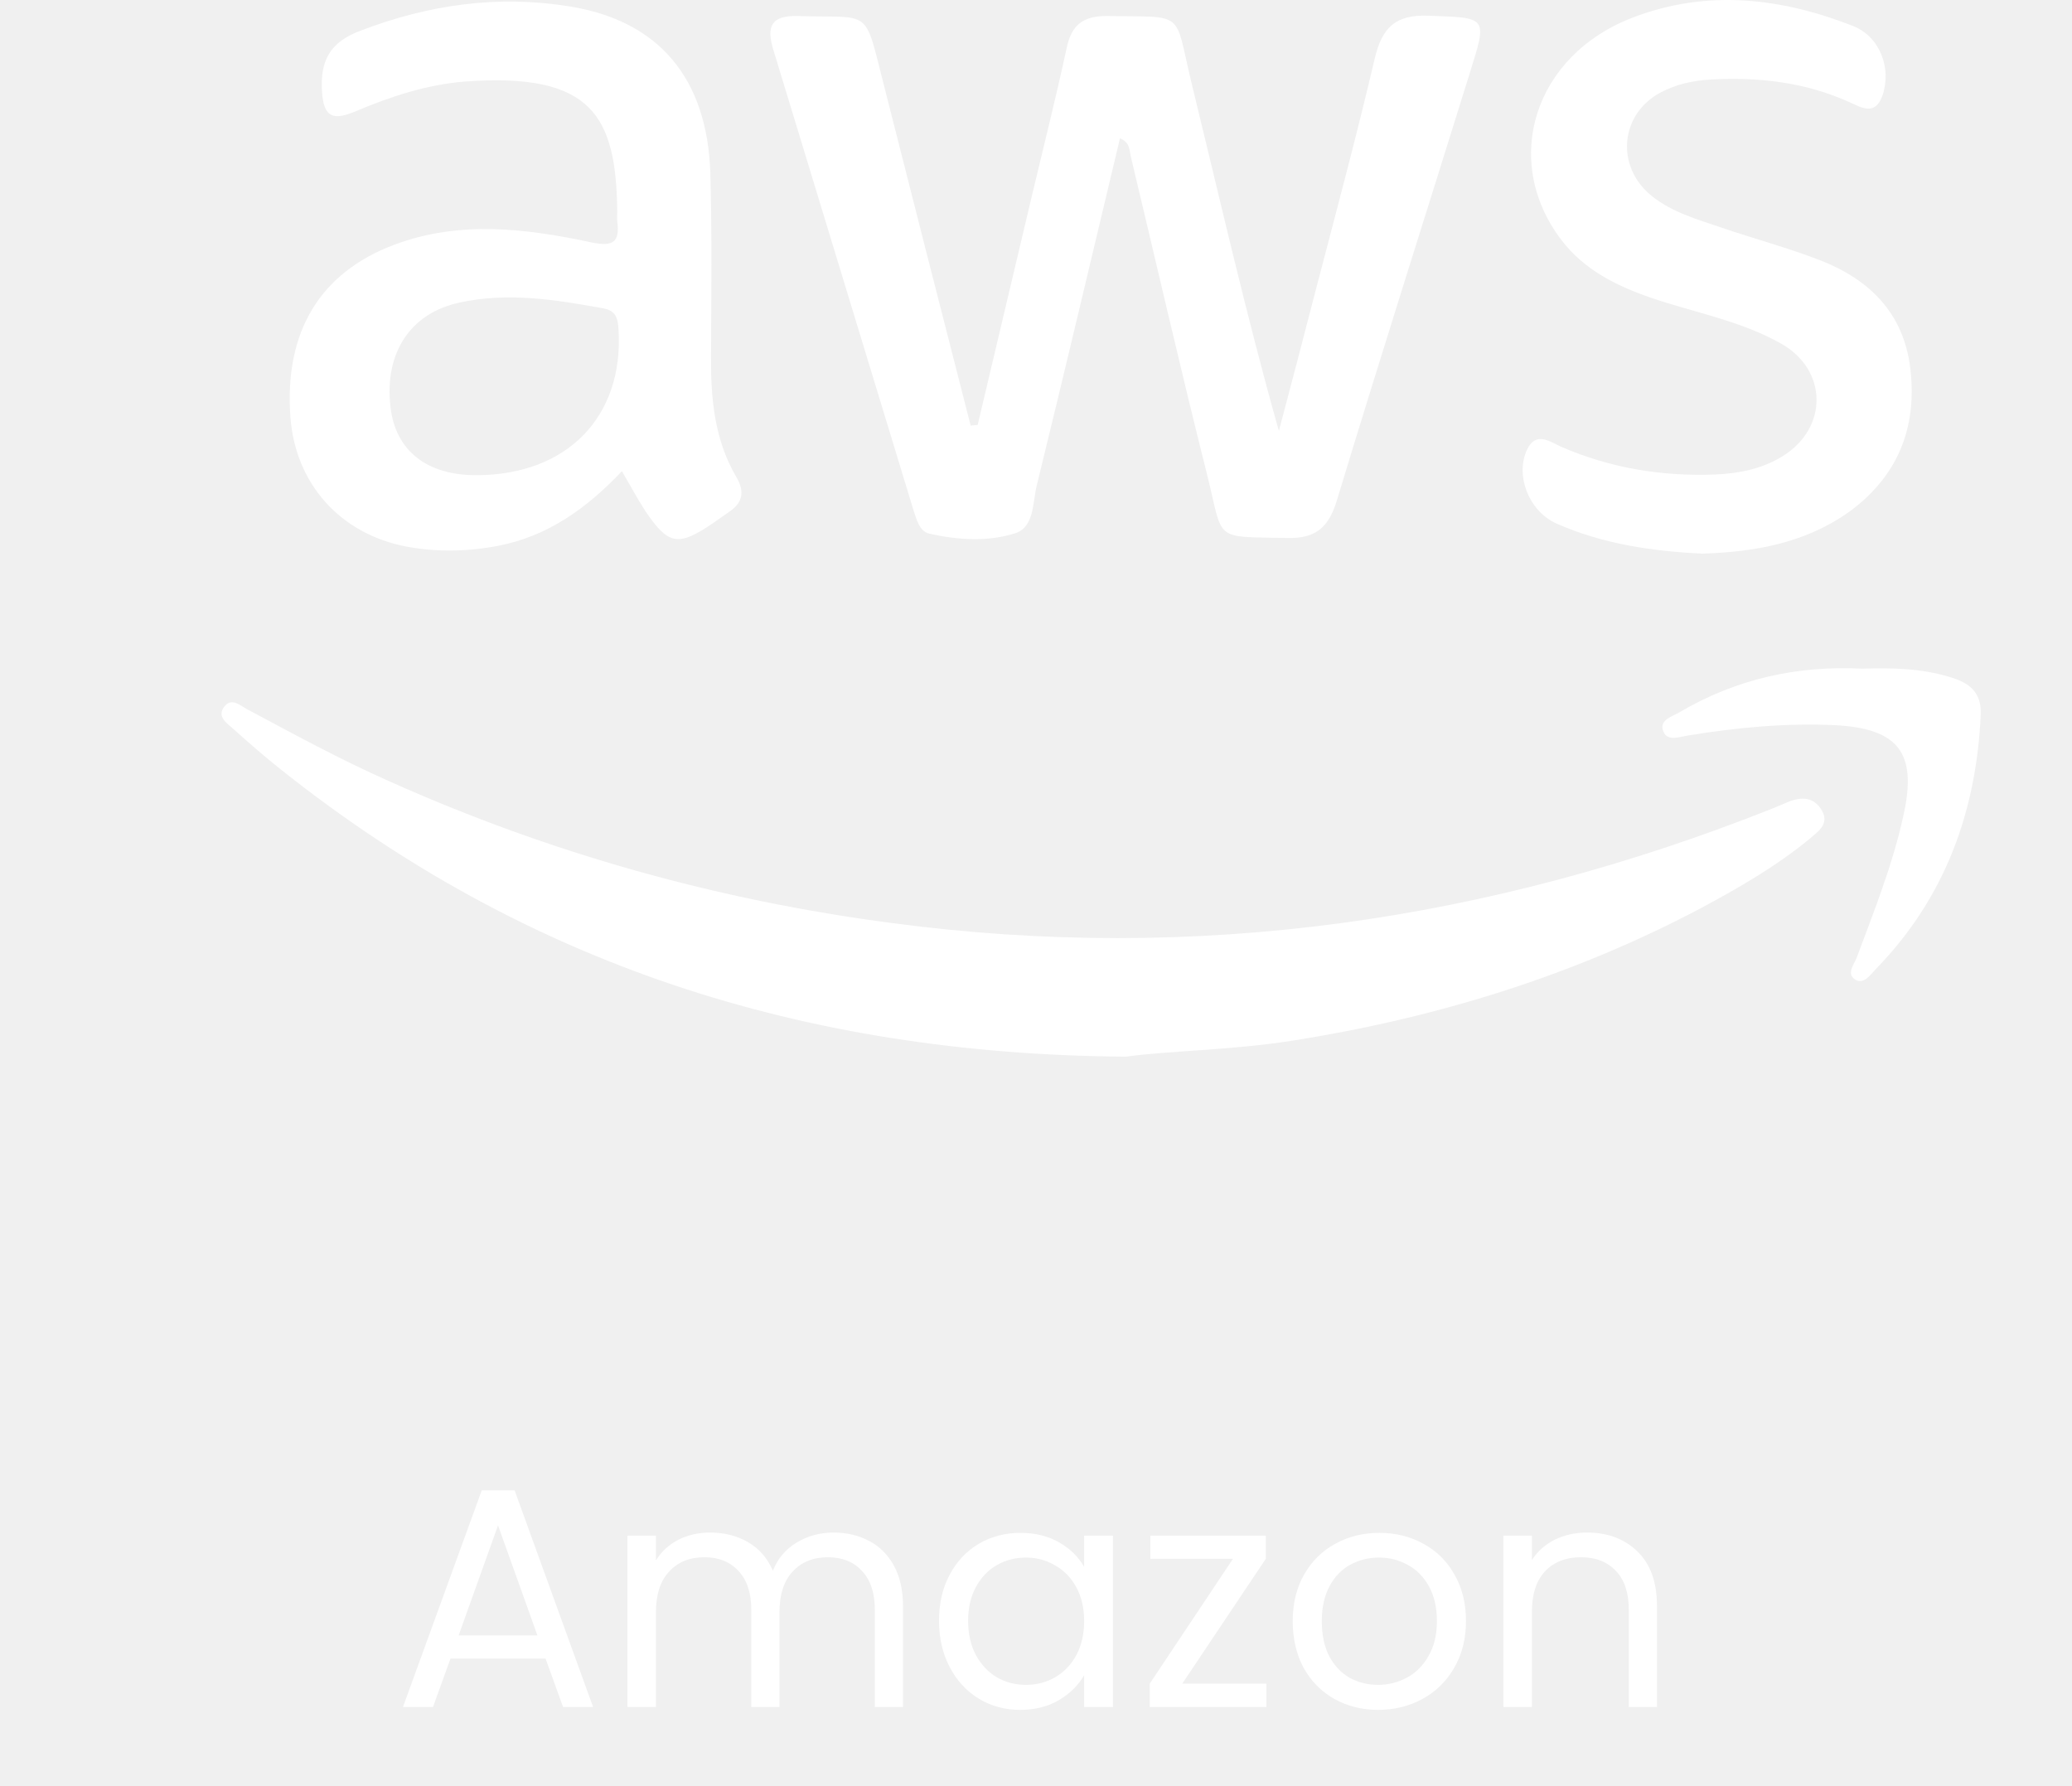
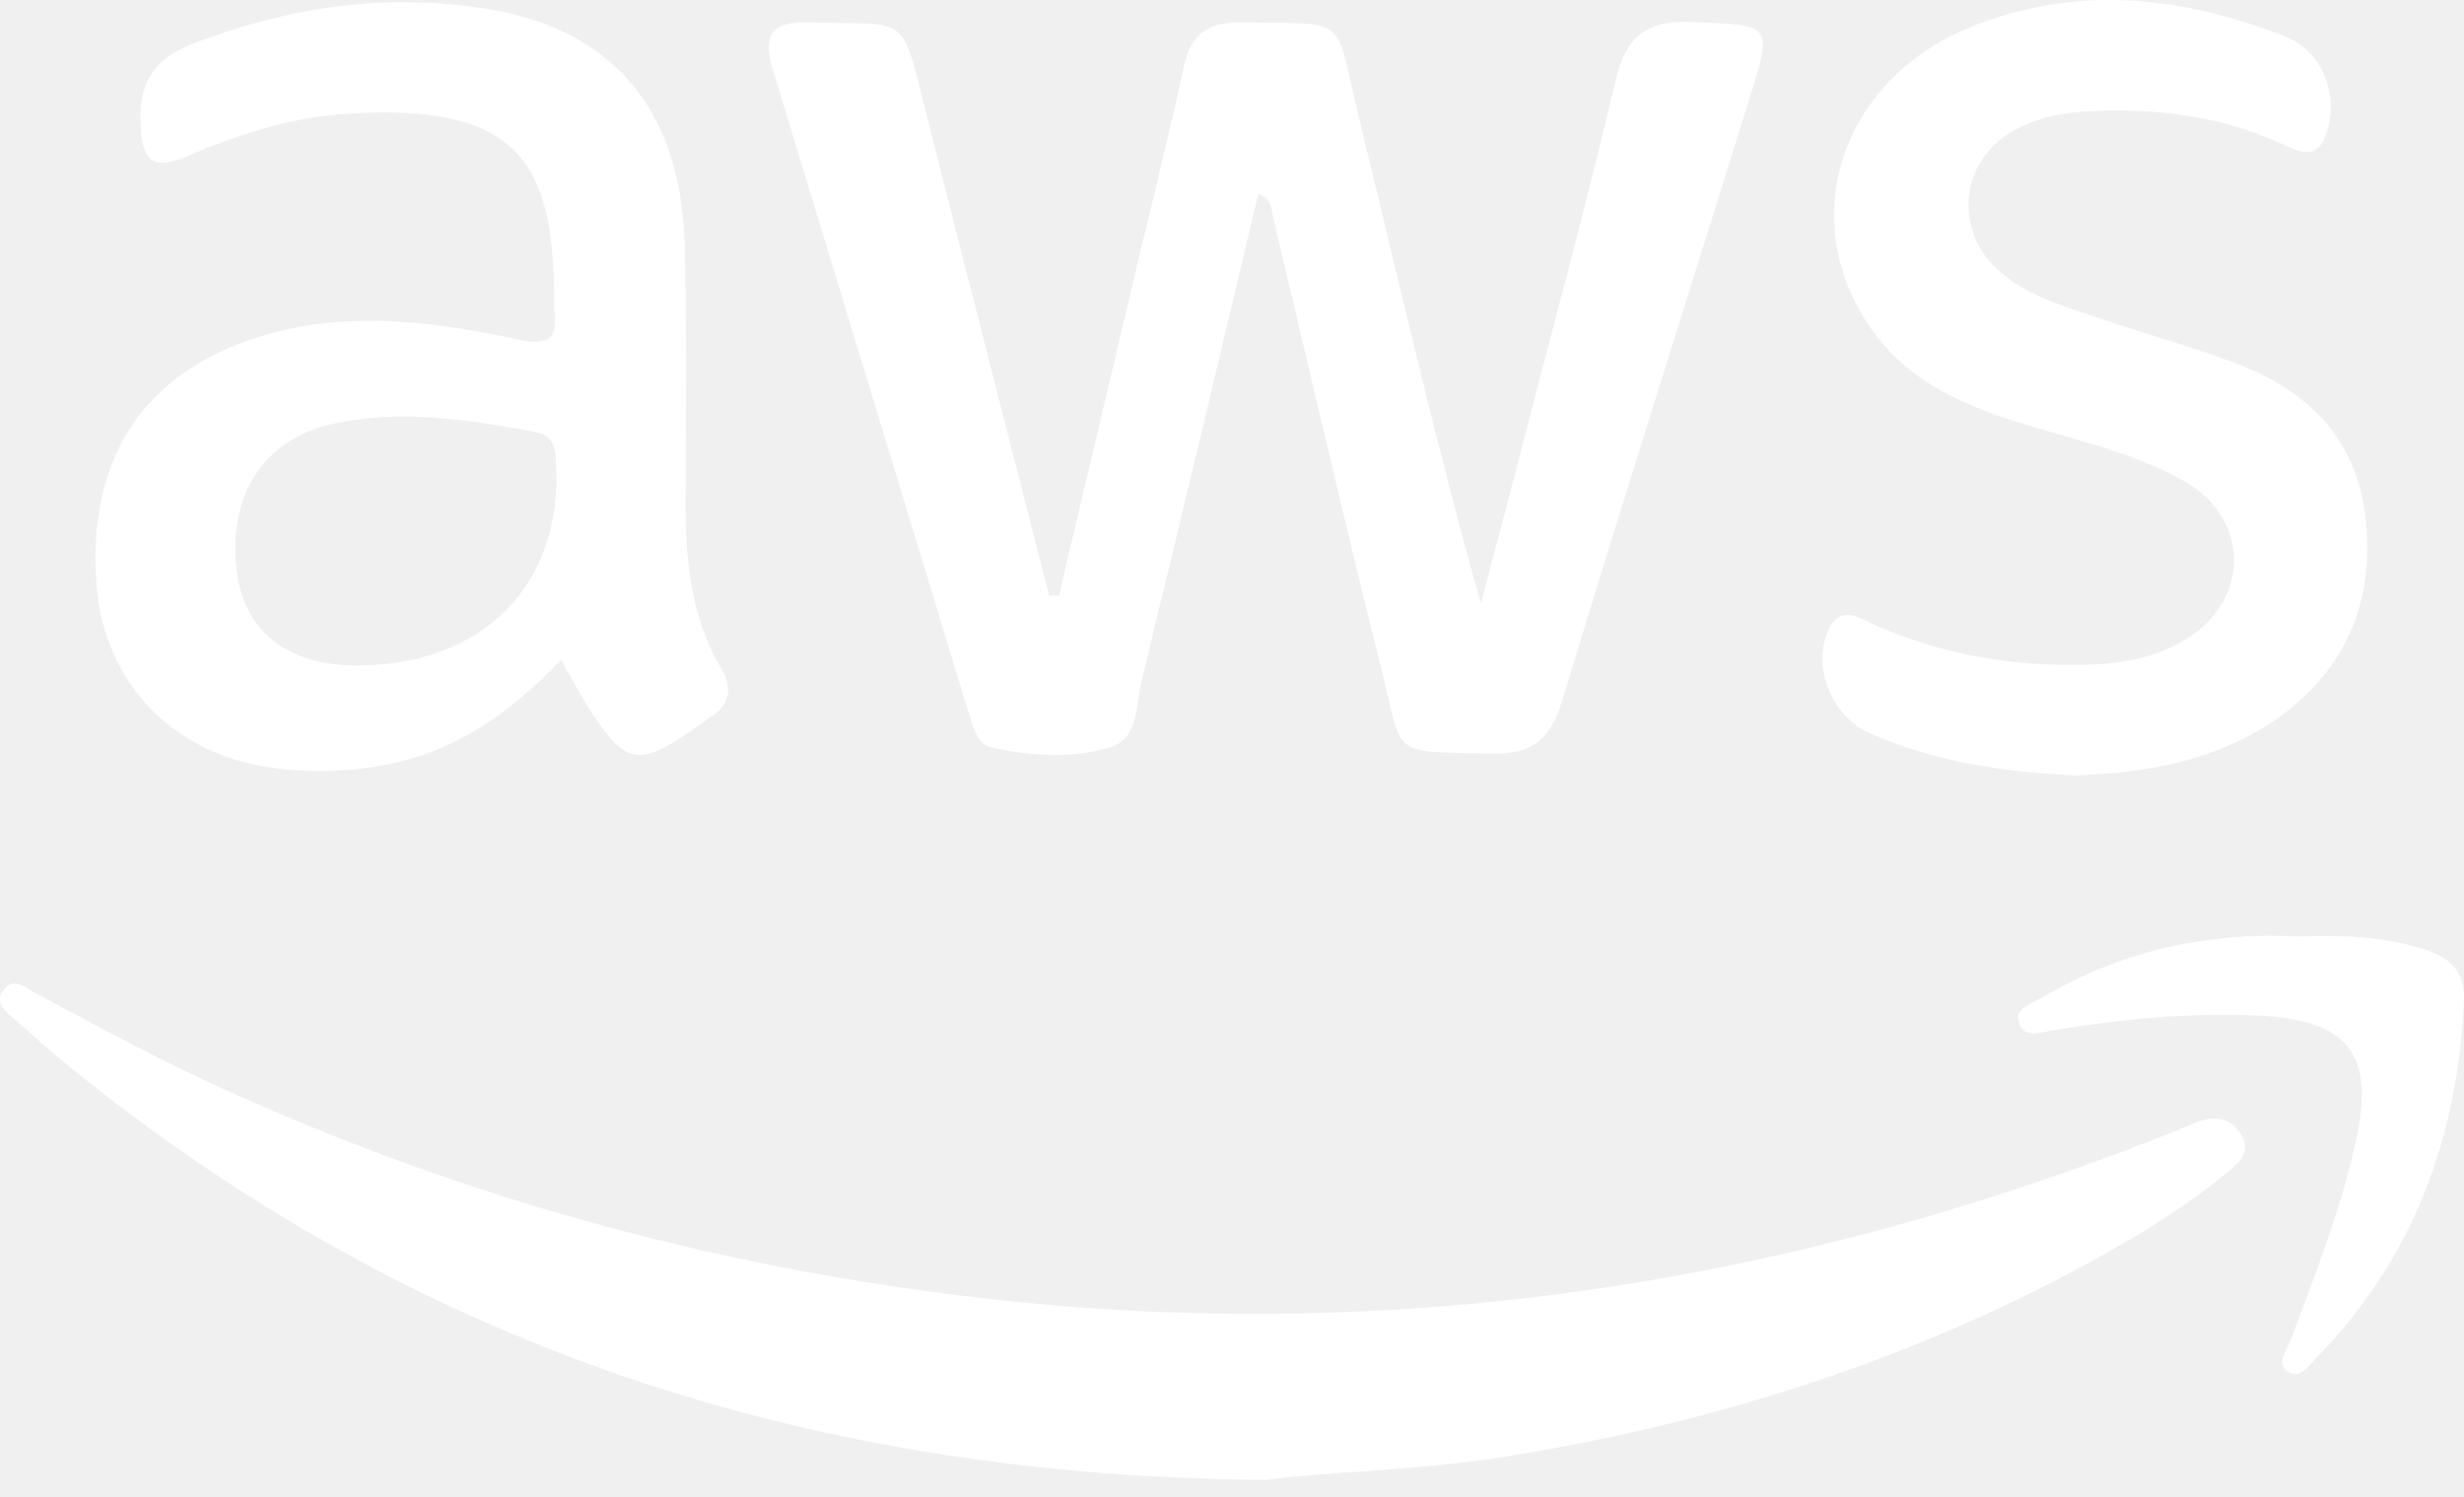
- <svg xmlns="http://www.w3.org/2000/svg" width="159" height="137" viewBox="0 0 159 137" fill="none">
-   <path d="M41.865 127.28H34.569L33.225 131H30.921L36.969 114.368H39.489L45.513 131H43.209L41.865 127.28ZM41.241 125.504L38.217 117.056L35.193 125.504H41.241ZM63.965 117.608C64.989 117.608 65.901 117.824 66.701 118.256C67.501 118.672 68.133 119.304 68.597 120.152C69.061 121 69.293 122.032 69.293 123.248V131H67.133V123.56C67.133 122.248 66.805 121.248 66.149 120.56C65.509 119.856 64.637 119.504 63.533 119.504C62.397 119.504 61.493 119.872 60.821 120.608C60.149 121.328 59.813 122.376 59.813 123.752V131H57.653V123.56C57.653 122.248 57.325 121.248 56.669 120.56C56.029 119.856 55.157 119.504 54.053 119.504C52.917 119.504 52.013 119.872 51.341 120.608C50.669 121.328 50.333 122.376 50.333 123.752V131H48.149V117.848H50.333V119.744C50.765 119.056 51.341 118.528 52.061 118.16C52.797 117.792 53.605 117.608 54.485 117.608C55.589 117.608 56.565 117.856 57.413 118.352C58.261 118.848 58.893 119.576 59.309 120.536C59.677 119.608 60.285 118.888 61.133 118.376C61.981 117.864 62.925 117.608 63.965 117.608ZM72.059 124.376C72.059 123.032 72.331 121.856 72.875 120.848C73.419 119.824 74.163 119.032 75.107 118.472C76.067 117.912 77.131 117.632 78.299 117.632C79.451 117.632 80.451 117.88 81.299 118.376C82.147 118.872 82.779 119.496 83.195 120.248V117.848H85.403V131H83.195V128.552C82.763 129.32 82.115 129.96 81.251 130.472C80.403 130.968 79.411 131.216 78.275 131.216C77.107 131.216 76.051 130.928 75.107 130.352C74.163 129.776 73.419 128.968 72.875 127.928C72.331 126.888 72.059 125.704 72.059 124.376ZM83.195 124.4C83.195 123.408 82.995 122.544 82.595 121.808C82.195 121.072 81.651 120.512 80.963 120.128C80.291 119.728 79.547 119.528 78.731 119.528C77.915 119.528 77.171 119.72 76.499 120.104C75.827 120.488 75.291 121.048 74.891 121.784C74.491 122.52 74.291 123.384 74.291 124.376C74.291 125.384 74.491 126.264 74.891 127.016C75.291 127.752 75.827 128.32 76.499 128.72C77.171 129.104 77.915 129.296 78.731 129.296C79.547 129.296 80.291 129.104 80.963 128.72C81.651 128.32 82.195 127.752 82.595 127.016C82.995 126.264 83.195 125.392 83.195 124.4ZM90.726 129.2H97.182V131H88.23V129.2L94.614 119.624H88.278V117.848H97.134V119.624L90.726 129.2ZM105.752 131.216C104.52 131.216 103.4 130.936 102.392 130.376C101.4 129.816 100.616 129.024 100.04 128C99.48 126.96 99.2 125.76 99.2 124.4C99.2 123.056 99.488 121.872 100.064 120.848C100.656 119.808 101.456 119.016 102.464 118.472C103.472 117.912 104.6 117.632 105.848 117.632C107.096 117.632 108.224 117.912 109.232 118.472C110.24 119.016 111.032 119.8 111.608 120.824C112.2 121.848 112.496 123.04 112.496 124.4C112.496 125.76 112.192 126.96 111.584 128C110.992 129.024 110.184 129.816 109.16 130.376C108.136 130.936 107 131.216 105.752 131.216ZM105.752 129.296C106.536 129.296 107.272 129.112 107.96 128.744C108.648 128.376 109.2 127.824 109.616 127.088C110.048 126.352 110.264 125.456 110.264 124.4C110.264 123.344 110.056 122.448 109.64 121.712C109.224 120.976 108.68 120.432 108.008 120.08C107.336 119.712 106.608 119.528 105.824 119.528C105.024 119.528 104.288 119.712 103.616 120.08C102.96 120.432 102.432 120.976 102.032 121.712C101.632 122.448 101.432 123.344 101.432 124.4C101.432 125.472 101.624 126.376 102.008 127.112C102.408 127.848 102.936 128.4 103.592 128.768C104.248 129.12 104.968 129.296 105.752 129.296ZM121.776 117.608C123.376 117.608 124.672 118.096 125.664 119.072C126.656 120.032 127.152 121.424 127.152 123.248V131H124.992V123.56C124.992 122.248 124.664 121.248 124.008 120.56C123.352 119.856 122.456 119.504 121.32 119.504C120.168 119.504 119.248 119.864 118.56 120.584C117.888 121.304 117.552 122.352 117.552 123.728V131H115.368V117.848H117.552V119.72C117.984 119.048 118.568 118.528 119.304 118.16C120.056 117.792 120.88 117.608 121.776 117.608Z" fill="white" />
-   <path d="M75.023 32.612C76.426 26.718 77.804 20.825 79.207 14.931C80.1 11.181 81.044 7.43 81.86 3.654C82.243 1.868 83.162 1.205 84.999 1.23C91.045 1.332 90.076 0.745 91.428 6.333C93.597 15.212 95.612 24.116 98.138 33.071C99.108 29.423 100.052 25.8 100.996 22.151C102.527 16.283 104.108 10.415 105.486 4.521C106.047 2.123 107.068 1.103 109.645 1.205C114.135 1.383 114.161 1.23 112.783 5.619C109.39 16.538 105.92 27.407 102.603 38.353C101.991 40.394 101.047 41.338 98.802 41.287C93.01 41.159 93.928 41.618 92.627 36.414C90.586 28.3 88.724 20.161 86.784 12.048C86.657 11.538 86.734 10.925 85.943 10.619C83.825 19.498 81.733 28.377 79.564 37.23C79.233 38.557 79.386 40.47 77.88 40.93C75.788 41.593 73.492 41.44 71.323 40.955C70.532 40.776 70.328 39.833 70.073 39.067C66.501 27.305 62.904 15.543 59.332 3.782C58.822 2.072 59.128 1.154 61.271 1.23C66.884 1.409 66.297 0.516 67.777 6.333C69.996 15.11 72.242 23.886 74.487 32.663C74.716 32.638 74.87 32.612 75.023 32.612Z" fill="white" />
-   <path d="M86.402 81.088C61.449 80.91 40.222 73.868 21.673 59.147C20.372 58.126 19.122 57.029 17.897 55.932C17.413 55.498 16.596 54.988 17.234 54.197C17.77 53.533 18.408 54.12 18.918 54.401C22.541 56.34 26.138 58.305 29.889 59.963C42.212 65.474 55.02 69.071 68.415 70.832C91.785 73.945 114.263 70.704 136.051 62.03C136.409 61.877 136.791 61.723 137.149 61.57C138.22 61.111 139.215 61.137 139.828 62.234C140.389 63.28 139.47 63.841 138.858 64.377C136.281 66.495 133.398 68.153 130.489 69.709C120.641 74.914 110.155 78.129 99.159 79.864C94.413 80.604 89.693 80.629 86.402 81.088Z" fill="white" />
-   <path d="M47.723 36.159C45.044 38.991 42.059 41.134 38.283 41.874C35.936 42.333 33.563 42.384 31.215 41.95C26.087 40.981 22.668 37.103 22.286 32.025C21.801 25.468 24.556 20.927 30.246 18.784C35.272 16.896 40.375 17.534 45.401 18.605C47.111 18.962 47.57 18.529 47.366 16.972C47.34 16.743 47.366 16.488 47.366 16.258C47.289 8.91 45.452 5.542 35.68 6.257C32.772 6.486 29.965 7.405 27.261 8.553C25.602 9.242 24.837 9.063 24.709 7.022C24.556 4.624 25.347 3.22 27.669 2.353C32.874 0.363 38.181 -0.403 43.692 0.49C50.555 1.588 54.28 6.001 54.51 13.298C54.637 17.942 54.586 22.611 54.561 27.28C54.535 30.546 54.816 33.76 56.525 36.643C57.163 37.74 56.984 38.583 55.964 39.271C55.505 39.578 55.071 39.909 54.612 40.215C52.035 41.95 51.269 41.823 49.509 39.195C48.897 38.251 48.386 37.281 47.723 36.159ZM36.599 36.465C43.539 36.439 47.85 31.974 47.468 25.341C47.417 24.448 47.289 23.835 46.269 23.657C42.62 22.994 38.946 22.407 35.247 23.223C31.471 24.04 29.481 27.101 29.965 31.235C30.348 34.577 32.746 36.49 36.599 36.465Z" fill="white" />
-   <path d="M130.643 42.486C126.867 42.307 123.065 41.772 119.468 40.19C117.35 39.271 116.227 36.49 117.197 34.475C117.886 33.046 119.008 33.939 119.825 34.296C123.601 35.929 127.53 36.567 131.612 36.414C133.449 36.337 135.235 35.98 136.791 35.01C140.312 32.842 140.261 28.377 136.664 26.361C133.551 24.601 130.005 23.988 126.662 22.84C124.009 21.922 121.56 20.697 119.825 18.427C115.156 12.303 117.733 4.215 125.336 1.332C131.025 -0.836 136.664 -0.173 142.2 1.996C144.267 2.812 145.185 5.261 144.446 7.354C143.884 8.935 142.787 8.221 141.92 7.838C138.526 6.307 134.954 5.899 131.28 6.103C129.928 6.18 128.627 6.461 127.428 7.098C124.315 8.757 123.958 12.762 126.714 15.008C128.27 16.283 130.209 16.819 132.071 17.457C134.597 18.324 137.2 19.013 139.7 19.983C143.476 21.463 146.078 24.04 146.589 28.249C147.15 32.867 145.594 36.643 141.767 39.373C138.45 41.669 134.674 42.358 130.643 42.486Z" fill="white" />
-   <path d="M142.889 51.314C145.287 51.237 147.635 51.288 149.931 52.054C151.309 52.513 152.049 53.304 151.997 54.809C151.666 62.336 149.217 68.969 143.91 74.404C143.501 74.837 143.017 75.577 142.353 75.169C141.664 74.71 142.277 74.021 142.481 73.485C143.833 69.862 145.262 66.29 146.078 62.514C147.124 57.794 145.696 55.906 140.822 55.651C137.046 55.472 133.27 55.83 129.545 56.442C128.882 56.544 127.938 56.927 127.632 56.11C127.3 55.243 128.321 54.988 128.882 54.656C133.219 52.105 137.914 51.059 142.889 51.314Z" fill="white" />
+ <svg xmlns="http://www.w3.org/2000/svg" width="135" height="82" viewBox="0 0 135 82" fill="none">
+   <path d="M58.023 32.612C59.426 26.718 60.804 20.825 62.207 14.931C63.1 11.181 64.044 7.43 64.86 3.654C65.243 1.868 66.162 1.205 67.999 1.23C74.045 1.332 73.076 0.745 74.428 6.333C76.597 15.212 78.612 24.116 81.138 33.071C82.108 29.423 83.052 25.8 83.996 22.151C85.526 16.283 87.108 10.415 88.486 4.521C89.047 2.123 90.068 1.103 92.645 1.205C97.135 1.383 97.161 1.23 95.783 5.619C92.39 16.538 88.92 27.407 85.603 38.353C84.991 40.394 84.047 41.338 81.802 41.287C76.01 41.159 76.928 41.618 75.627 36.414C73.586 28.3 71.724 20.161 69.784 12.048C69.657 11.538 69.734 10.925 68.943 10.619C66.825 19.498 64.733 28.377 62.564 37.23C62.233 38.557 62.386 40.47 60.88 40.93C58.788 41.593 56.492 41.44 54.323 40.955C53.532 40.776 53.328 39.833 53.073 39.067C49.501 27.305 45.904 15.543 42.332 3.782C41.822 2.072 42.128 1.154 44.271 1.23C49.884 1.409 49.297 0.516 50.777 6.333C52.996 15.11 55.242 23.886 57.487 32.663C57.717 32.638 57.87 32.612 58.023 32.612Z" fill="white" />
+   <path d="M69.402 81.088C44.449 80.91 23.222 73.868 4.673 59.147C3.372 58.126 2.122 57.029 0.897 55.932C0.413 55.498 -0.404 54.988 0.234 54.197C0.77 53.533 1.408 54.12 1.918 54.401C5.541 56.34 9.138 58.305 12.889 59.963C25.212 65.474 38.02 69.071 51.415 70.832C74.785 73.945 97.263 70.704 119.051 62.03C119.409 61.877 119.791 61.723 120.149 61.57C121.22 61.111 122.215 61.137 122.828 62.234C123.389 63.28 122.47 63.841 121.858 64.377C119.281 66.495 116.398 68.153 113.489 69.709C103.641 74.914 93.155 78.129 82.159 79.864C77.413 80.604 72.693 80.629 69.402 81.088Z" fill="white" />
+   <path d="M30.723 36.159C28.044 38.991 25.059 41.134 21.283 41.874C18.936 42.333 16.563 42.384 14.216 41.95C9.087 40.981 5.668 37.103 5.286 32.025C4.801 25.468 7.556 20.927 13.246 18.784C18.272 16.896 23.375 17.534 28.401 18.605C30.111 18.962 30.57 18.529 30.366 16.972C30.34 16.743 30.366 16.488 30.366 16.258C30.289 8.91 28.452 5.542 18.68 6.257C15.772 6.486 12.965 7.405 10.261 8.553C8.603 9.242 7.837 9.063 7.71 7.022C7.556 4.624 8.347 3.22 10.669 2.353C15.874 0.363 21.181 -0.403 26.692 0.49C33.555 1.588 37.28 6.001 37.51 13.298C37.637 17.942 37.586 22.611 37.561 27.28C37.535 30.546 37.816 33.76 39.525 36.643C40.163 37.74 39.984 38.583 38.964 39.271C38.505 39.578 38.071 39.909 37.612 40.215C35.035 41.95 34.269 41.823 32.509 39.195C31.897 38.251 31.386 37.281 30.723 36.159ZM19.599 36.465C26.539 36.439 30.851 31.974 30.468 25.341C30.417 24.448 30.289 23.835 29.269 23.657C25.62 22.994 21.946 22.407 18.247 23.223C14.471 24.04 12.481 27.101 12.965 31.235C13.348 34.577 15.746 36.49 19.599 36.465Z" fill="white" />
+   <path d="M113.643 42.486C109.867 42.307 106.065 41.772 102.468 40.19C100.35 39.271 99.227 36.49 100.197 34.475C100.886 33.046 102.008 33.939 102.825 34.296C106.601 35.929 110.53 36.567 114.612 36.414C116.449 36.337 118.235 35.98 119.791 35.01C123.312 32.842 123.261 28.377 119.664 26.361C116.551 24.601 113.005 23.988 109.662 22.84C107.009 21.922 104.56 20.697 102.825 18.427C98.156 12.303 100.733 4.215 108.336 1.332C114.025 -0.836 119.664 -0.173 125.2 1.996C127.267 2.812 128.185 5.261 127.446 7.354C126.884 8.935 125.787 8.221 124.92 7.838C121.526 6.307 117.954 5.899 114.28 6.103C112.928 6.18 111.627 6.461 110.428 7.098C107.315 8.757 106.958 12.762 109.714 15.008C111.27 16.283 113.209 16.819 115.071 17.457C117.597 18.324 120.2 19.013 122.7 19.983C126.476 21.463 129.078 24.04 129.589 28.249C130.15 32.867 128.594 36.643 124.767 39.373C121.45 41.669 117.674 42.358 113.643 42.486Z" fill="white" />
+   <path d="M125.889 51.314C128.287 51.237 130.635 51.288 132.931 52.054C134.309 52.513 135.049 53.304 134.997 54.809C134.666 62.336 132.217 68.969 126.91 74.404C126.501 74.837 126.017 75.577 125.353 75.169C124.664 74.71 125.277 74.021 125.481 73.485C126.833 69.862 128.262 66.29 129.078 62.514C130.124 57.794 128.696 55.906 123.822 55.651C120.046 55.472 116.27 55.83 112.545 56.442C111.882 56.544 110.938 56.927 110.632 56.11C110.3 55.243 111.321 54.988 111.882 54.656C116.219 52.105 120.914 51.059 125.889 51.314Z" fill="white" />
</svg>
